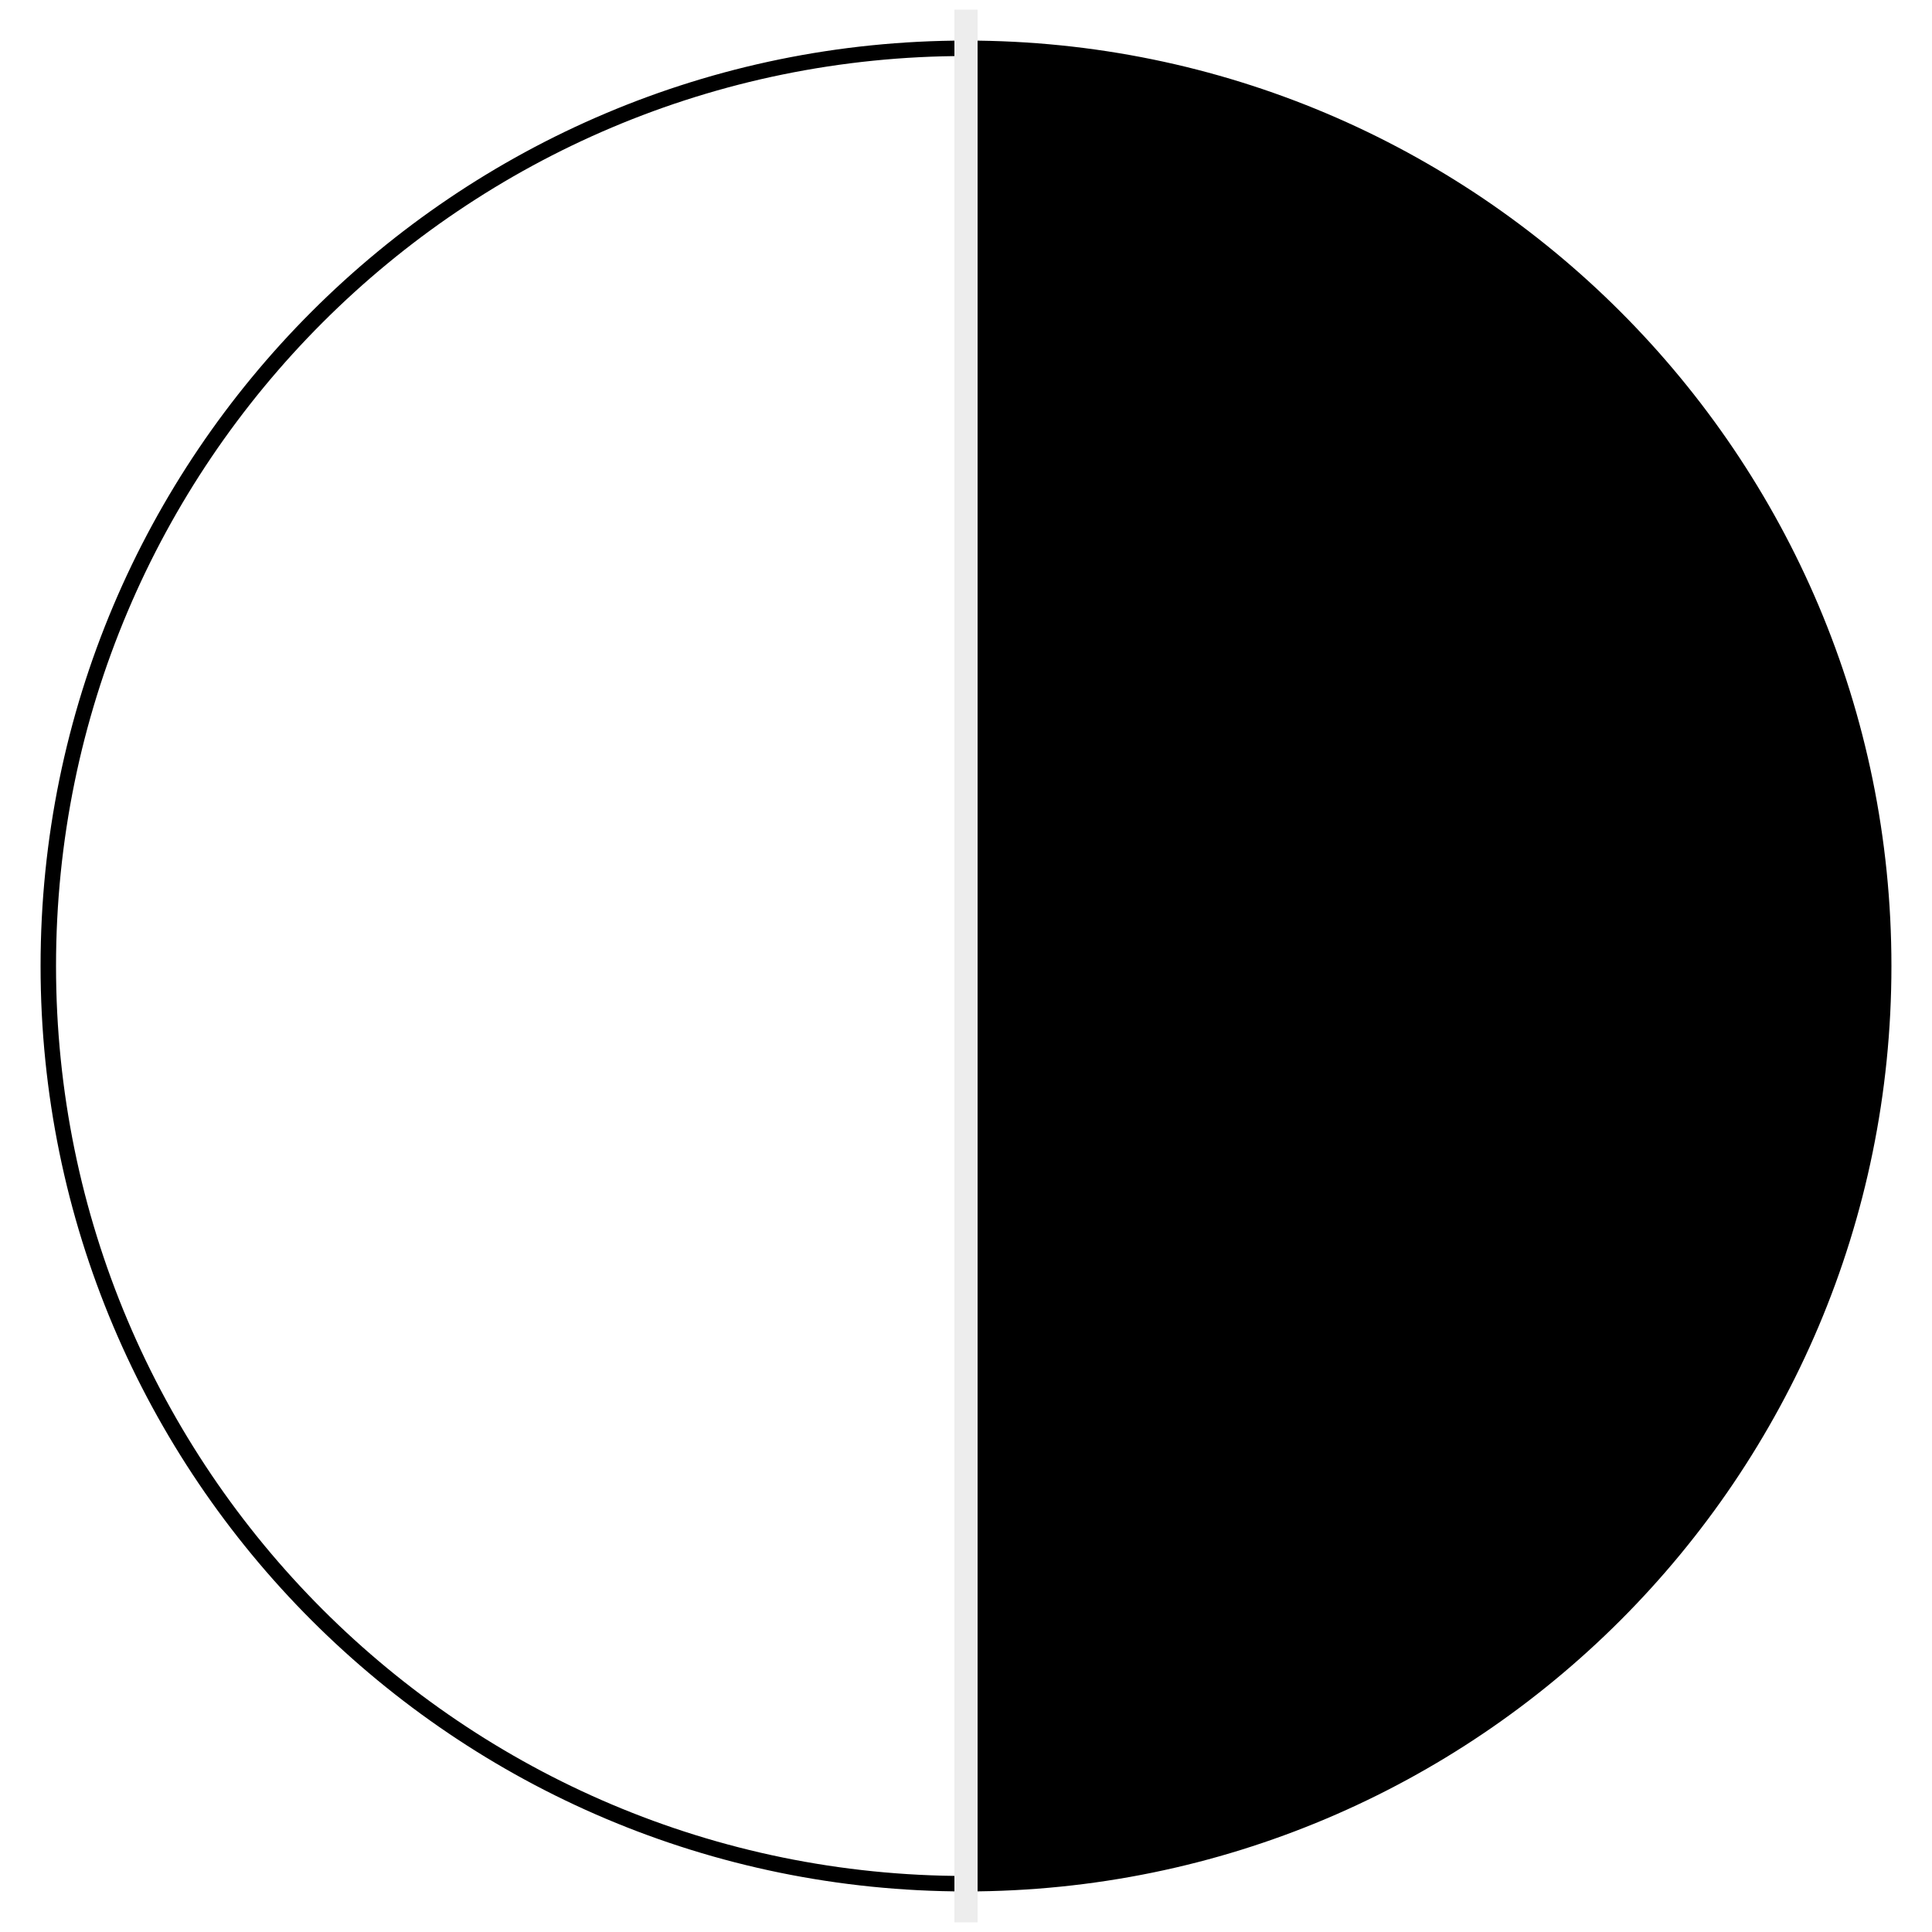
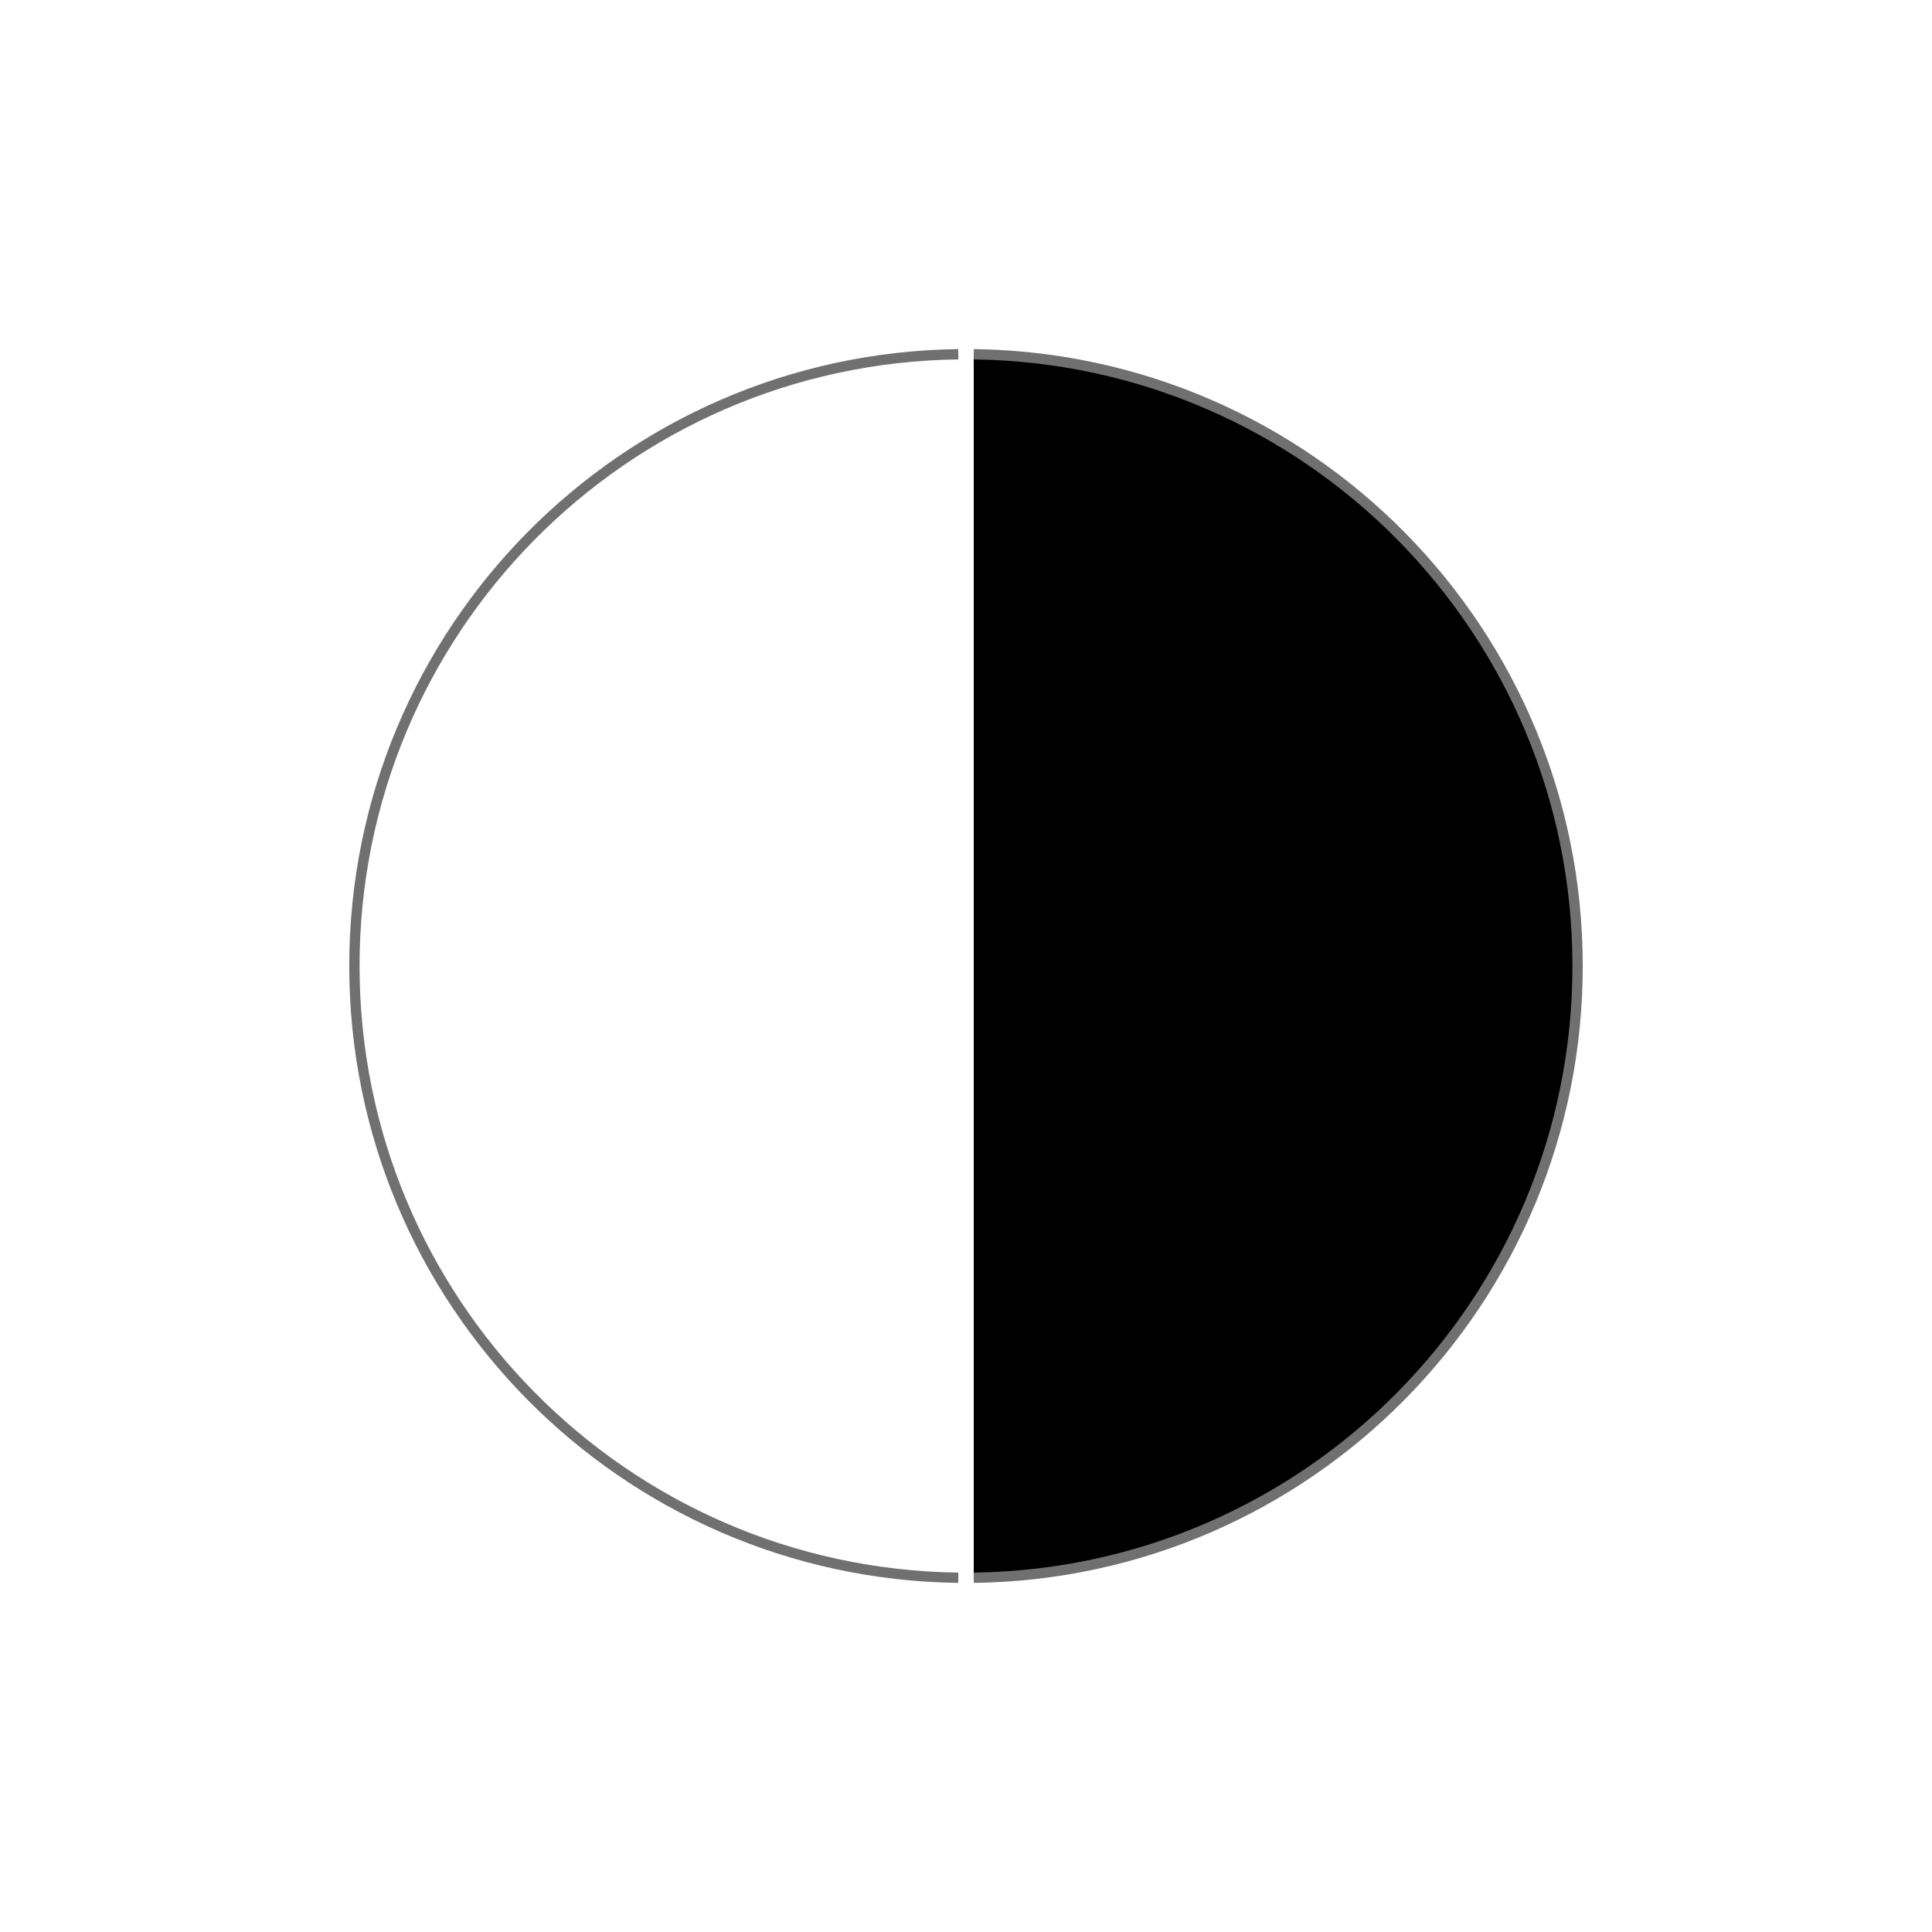
- <svg xmlns="http://www.w3.org/2000/svg" width="200" height="200" viewBox="0 0 200 200">
-   <circle cx="100" cy="100" r="95" fill="none" stroke="#000000" stroke-width="1.6" />
-   <path d="M 100 5 A 95 95 0 0 1 100 195 Z" fill="#000000" />
-   <line x1="100" y1="1" x2="100" y2="199" stroke="#EDEDED" stroke-width="2.4" />
+ <svg xmlns="http://www.w3.org/2000/svg" width="300" height="300" viewBox="0 0 300 300" role="img" aria-label="Ekinoxis">
+   <path d="M 151.2 55.008 A 95 95 0 0 1 151.2 244.992 Z" fill="#000000" />
+   <path d="M 151.2 55.008 A 95 95 0 0 1 151.2 244.992 M 148.8 244.992 A 95 95 0 0 1 148.8 55.008" fill="none" stroke="#707070" stroke-width="1.6" />
</svg>
